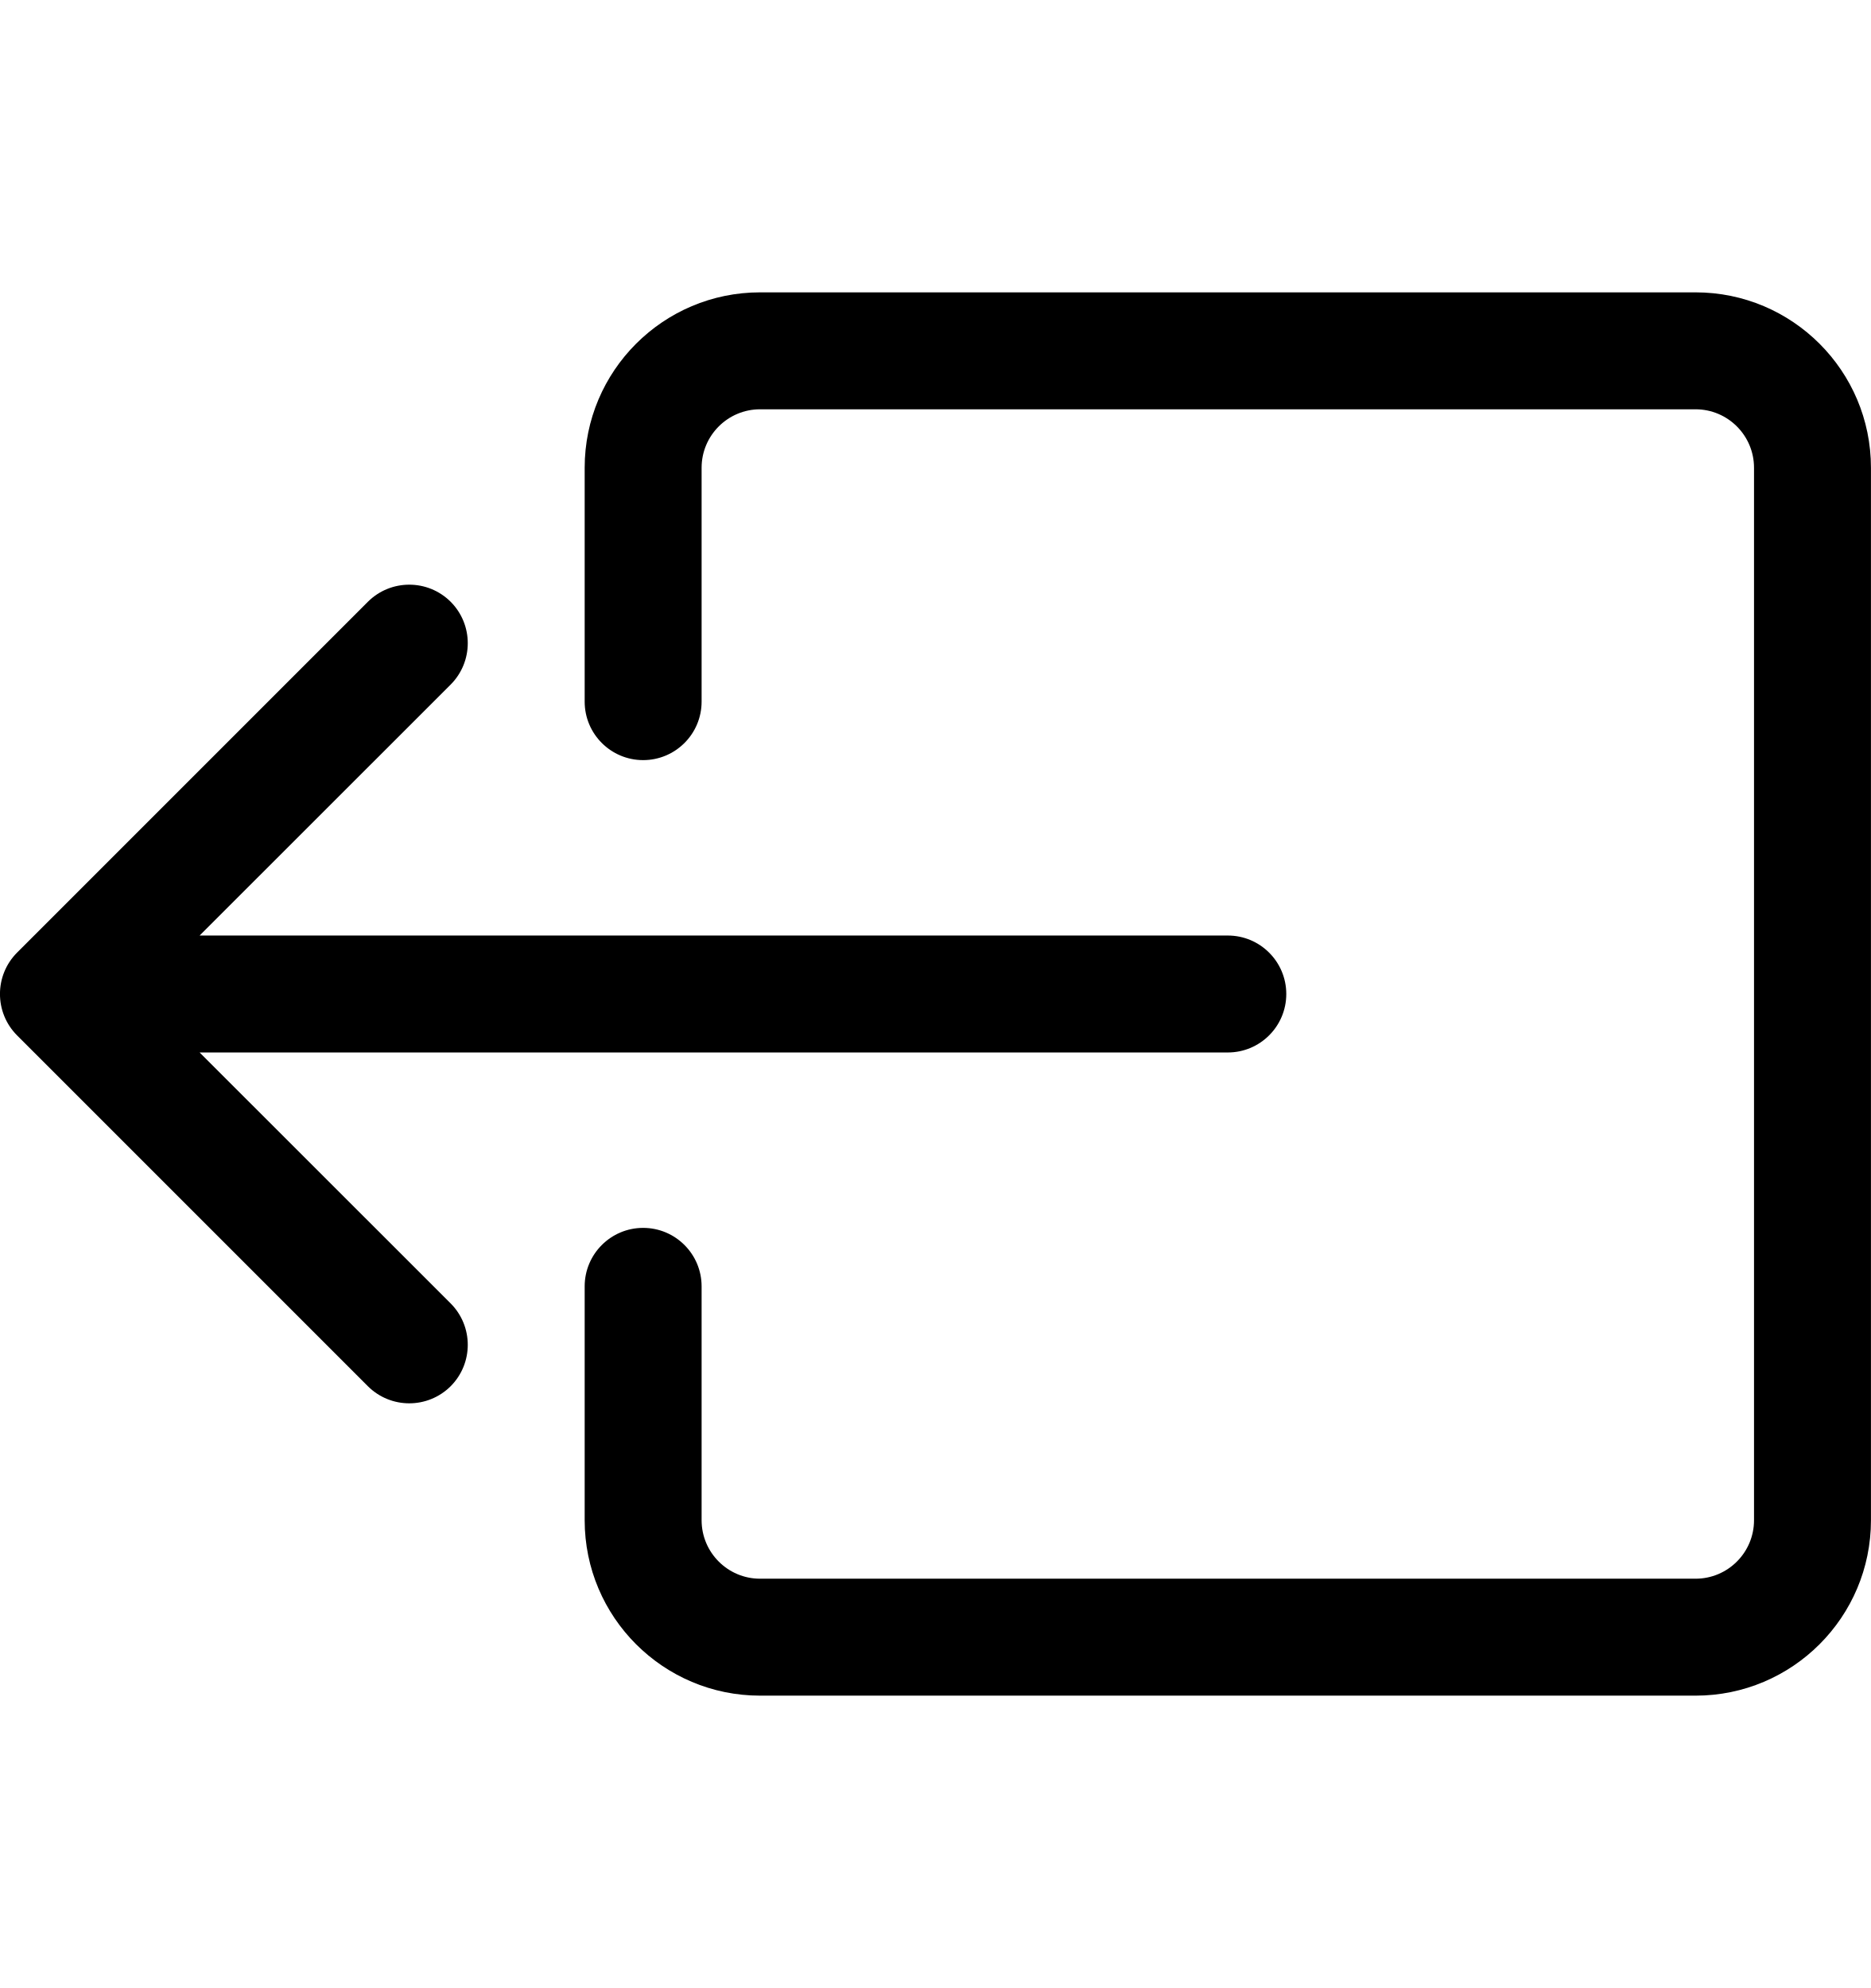
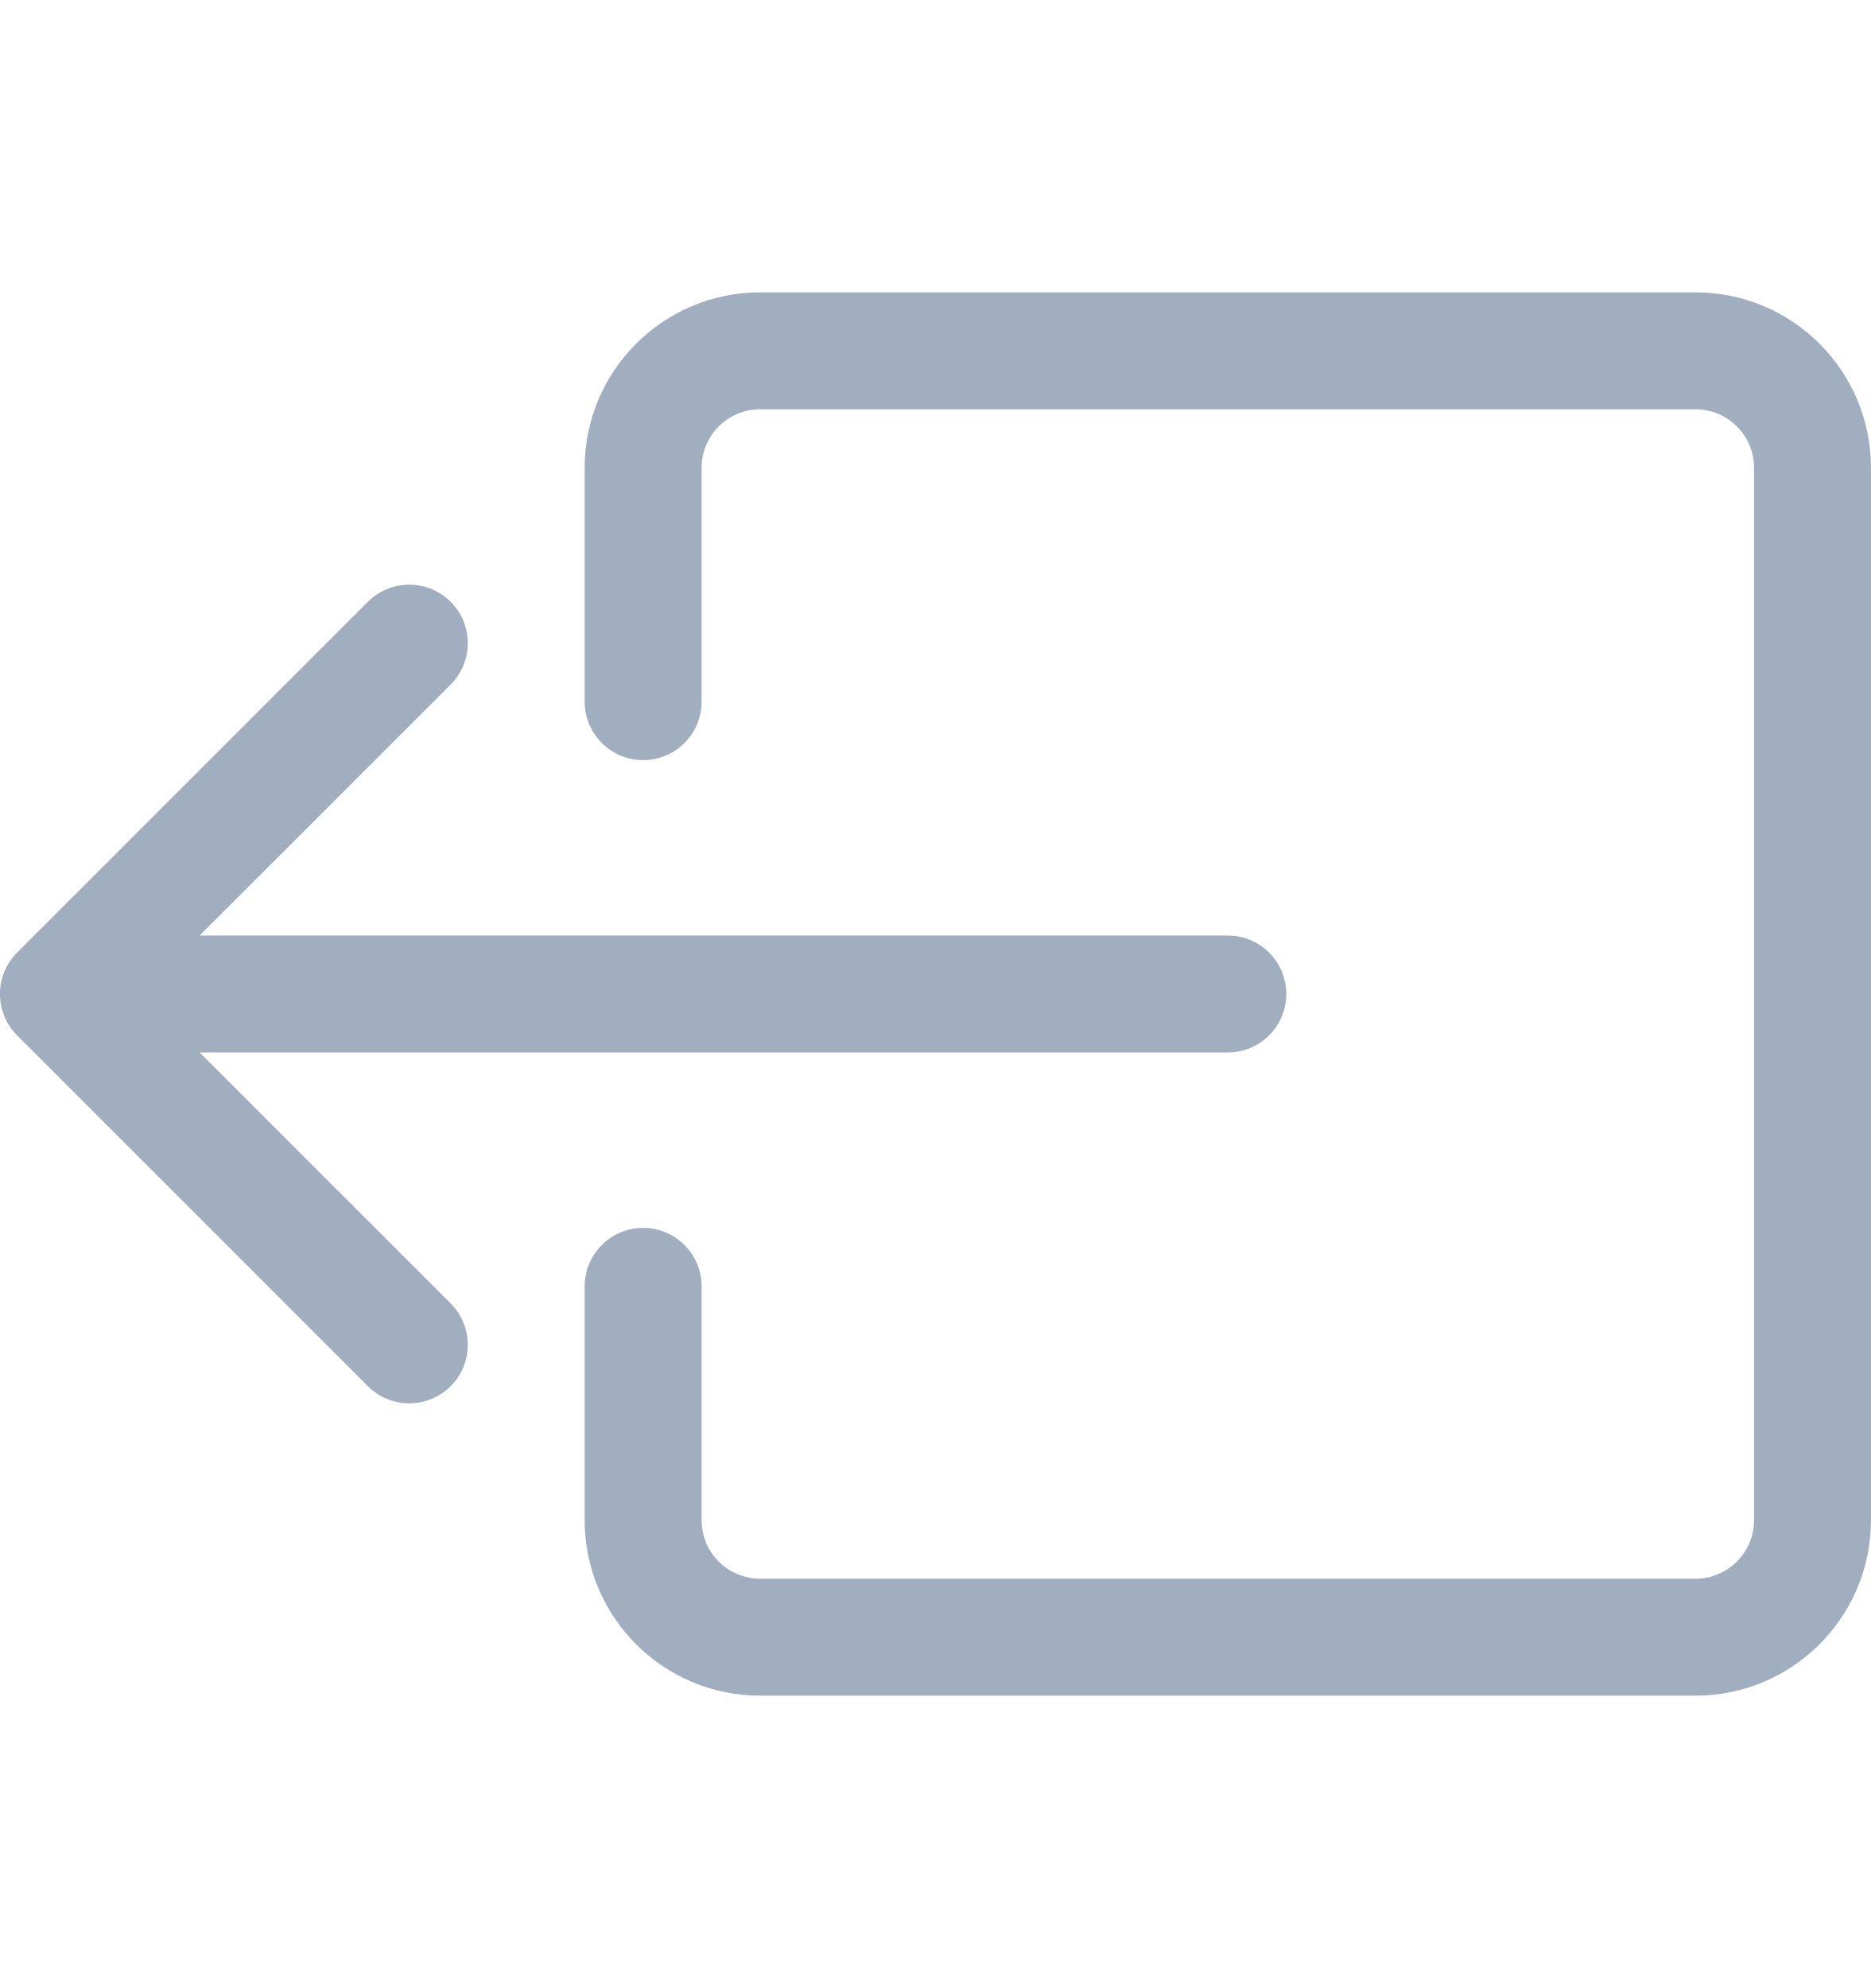
<svg xmlns="http://www.w3.org/2000/svg" width="16" height="17" viewBox="0 0 16 17" fill="none">
-   <path fill-rule="evenodd" clip-rule="evenodd" d="M6 13C6 13.276 6.224 13.5 6.5 13.5L14.5 13.5C14.776 13.5 15 13.276 15 13L15 4C15 3.724 14.776 3.5 14.5 3.5L6.5 3.5C6.224 3.5 6 3.724 6 4L6 6C6 6.276 5.776 6.5 5.5 6.5C5.224 6.5 5 6.276 5 6L5 4C5 3.172 5.672 2.5 6.5 2.5L14.5 2.5C15.328 2.5 16 3.172 16 4L16 13C16 13.828 15.328 14.5 14.5 14.5L6.5 14.5C5.672 14.5 5 13.828 5 13L5 11C5 10.724 5.224 10.5 5.5 10.5C5.776 10.5 6 10.724 6 11L6 13Z" fill="black" />
-   <path fill-rule="evenodd" clip-rule="evenodd" d="M0.146 8.854C-0.049 8.658 -0.049 8.342 0.146 8.146L3.146 5.146C3.342 4.951 3.658 4.951 3.854 5.146C4.049 5.342 4.049 5.658 3.854 5.854L1.707 8L10.5 8C10.776 8 11 8.224 11 8.5C11 8.776 10.776 9 10.5 9L1.707 9L3.854 11.146C4.049 11.342 4.049 11.658 3.854 11.854C3.658 12.049 3.342 12.049 3.146 11.854L0.146 8.854Z" fill="black" />
+   <path fill-rule="evenodd" clip-rule="evenodd" d="M6 13C6 13.276 6.224 13.5 6.5 13.5L14.5 13.5C14.776 13.5 15 13.276 15 13L15 4C15 3.724 14.776 3.5 14.5 3.5L6.5 3.5C6.224 3.5 6 3.724 6 4L6 6C6 6.276 5.776 6.5 5.5 6.5C5.224 6.5 5 6.276 5 6L5 4C5 3.172 5.672 2.5 6.5 2.5L14.5 2.5C15.328 2.5 16 3.172 16 4L16 13C16 13.828 15.328 14.5 14.5 14.5L6.5 14.5C5.672 14.5 5 13.828 5 13L5 11C5 10.724 5.224 10.5 5.5 10.5C5.776 10.5 6 10.724 6 11L6 13Z" fill="#A0AEC0" />
+   <path fill-rule="evenodd" clip-rule="evenodd" d="M0.146 8.854C-0.049 8.658 -0.049 8.342 0.146 8.146L3.146 5.146C3.342 4.951 3.658 4.951 3.854 5.146C4.049 5.342 4.049 5.658 3.854 5.854L1.707 8L10.5 8C10.776 8 11 8.224 11 8.5C11 8.776 10.776 9 10.5 9L1.707 9L3.854 11.146C4.049 11.342 4.049 11.658 3.854 11.854C3.658 12.049 3.342 12.049 3.146 11.854L0.146 8.854Z" fill="#A0AEC0" />
</svg>
